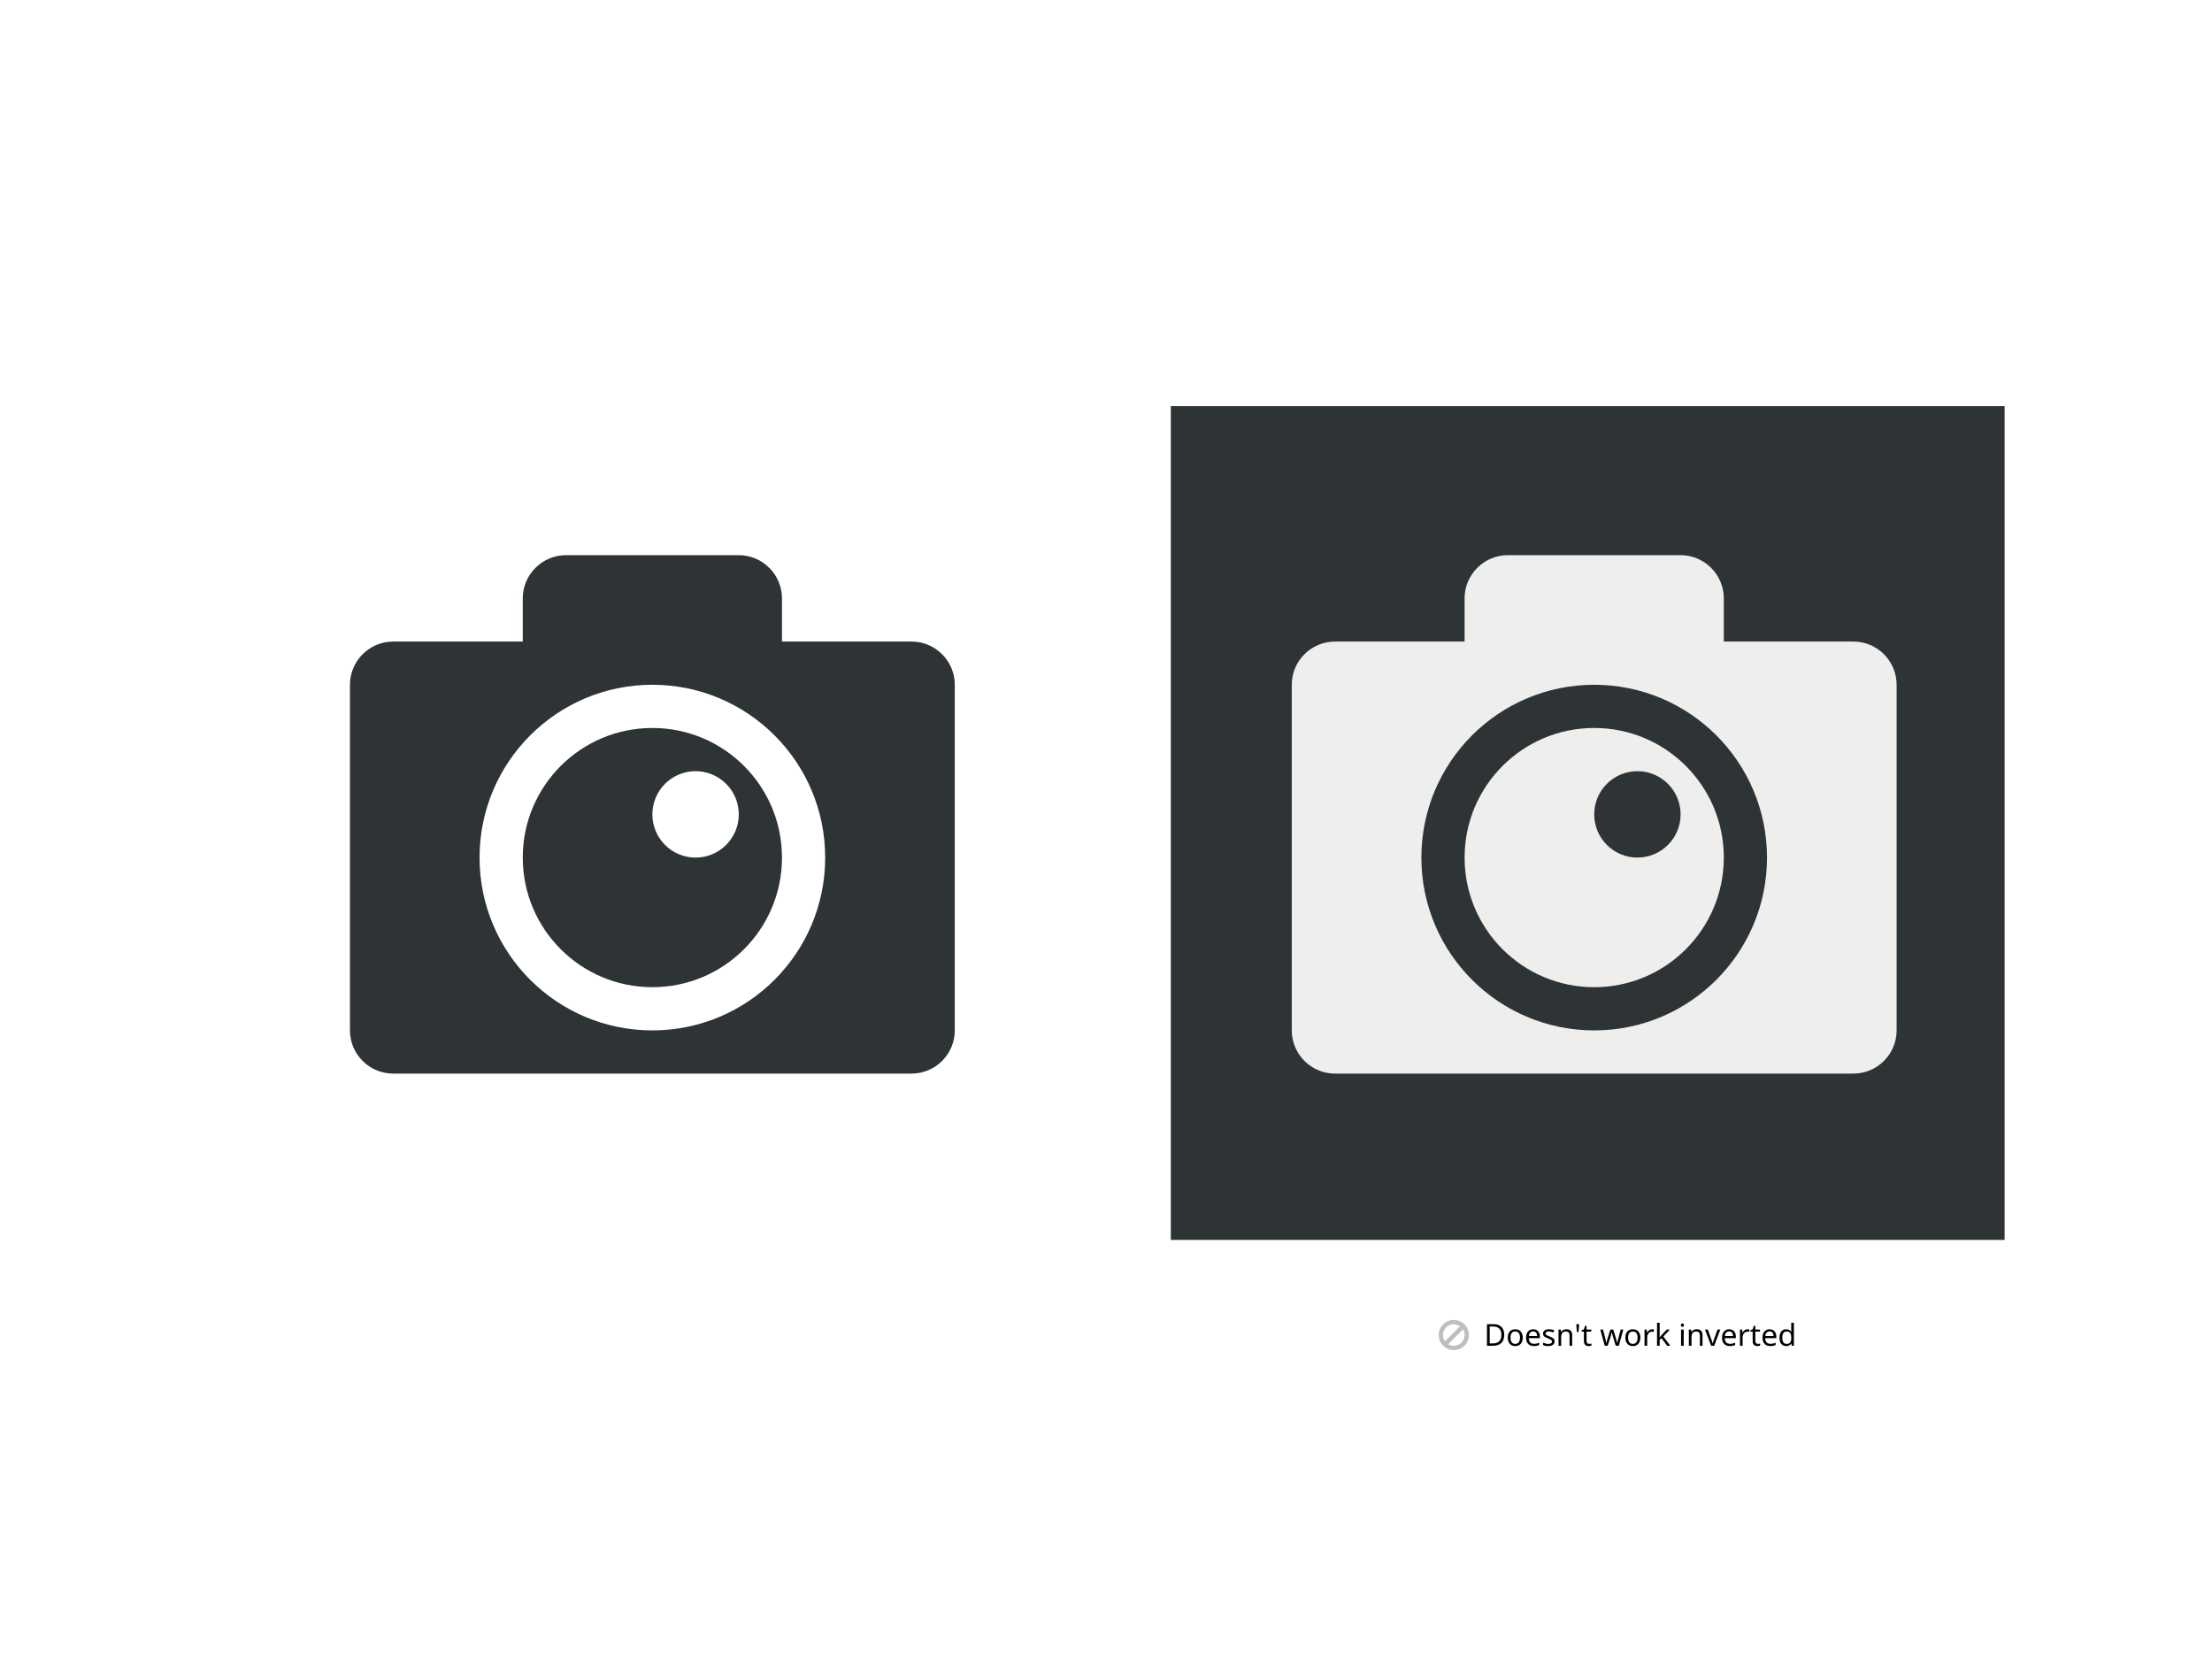
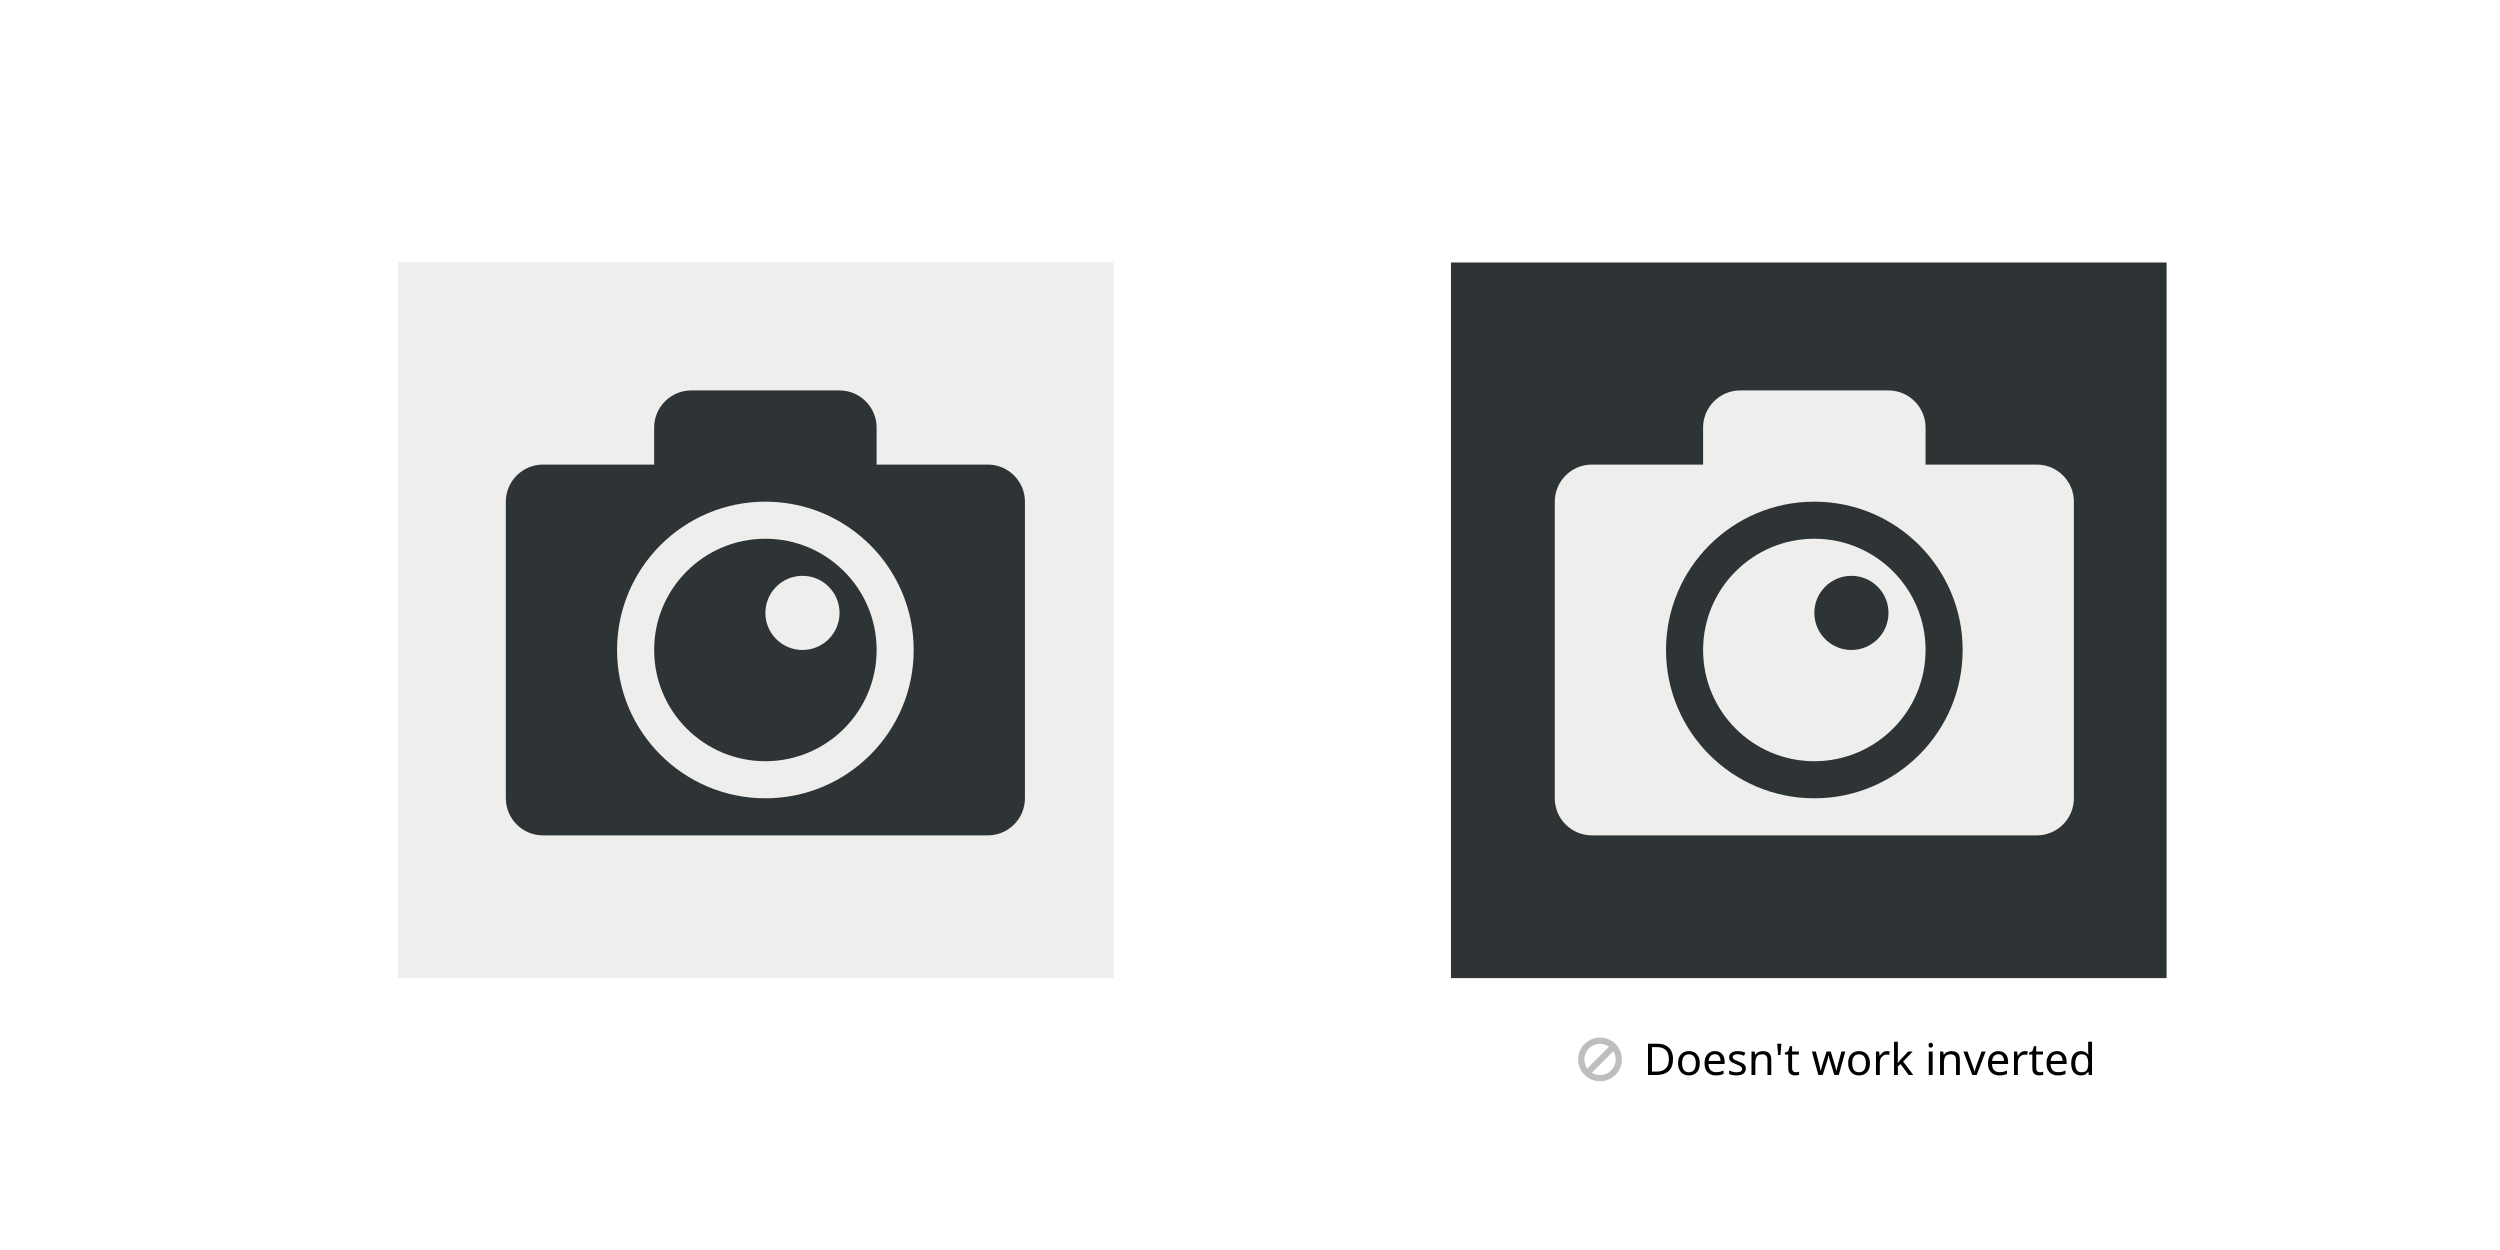
- <svg xmlns="http://www.w3.org/2000/svg" width="1024" height="768" id="svg16570" version="1.1">
+ <svg xmlns="http://www.w3.org/2000/svg" width="800" height="400" id="svg16570" version="1.1">
  <defs id="defs16572" />
-   <g id="layer1" transform="translate(0,-284.3622)">
-     <g transform="matrix(20,0,0,20,-1878,-9238.638)" id="g16604">
-       <g transform="translate(81,211)" id="g16593" style="display:inline">
-         <rect y="276" x="20" height="16" width="16" id="rect16595" style="color:#bebebe;fill:none;stroke:none;stroke-width:1;marker:none;visibility:visible;display:inline;overflow:visible" />
-         <path style="color:#bebebe;fill:#2e3436;fill-opacity:1;fill-rule:nonzero;stroke:none;stroke-width:3;marker:none;visibility:visible;display:inline;overflow:visible;enable-background:accumulate" d="m 26,278 c -0.55,0 -1,0.45 -1,1 l 0,1 -3,0 c -0.552,0 -1,0.45 -1,1 l 0,8 c 0,0.55 0.448,1 1,1 l 12,0 c 0.552,0 1,-0.45 1,-1 l 0,-8 c 0,-0.55 -0.448,-1 -1,-1 l -3,0 0,-1 c 0,-0.55 -0.45,-1 -1,-1 z m 2,3 c 2.209,0 4,1.791 4,4 0,2.209 -1.791,4 -4,4 -2.209,0 -4,-1.791 -4,-4 0,-2.209 1.791,-4 4,-4 z" id="path16597" />
+   <g id="layer1" transform="translate(0,-652.3622)">
+     <g id="g17212" transform="translate(9,30)">
+       <rect style="color:#000000;fill:#eeeeec;fill-opacity:1;fill-rule:nonzero;stroke:none;stroke-width:2.5;marker:none;visibility:visible;display:inline;overflow:visible;enable-background:accumulate" id="rect17210" width="229" height="229" x="118.306" y="706.362" />
+       <g id="g16604" transform="matrix(11.86529,0,0,11.86529,-1057.394,-5054.827)">
+         <g style="display:inline" id="g16593" transform="translate(81,211)">
+           <rect style="color:#bebebe;fill:none;stroke:none;stroke-width:1;marker:none;visibility:visible;display:inline;overflow:visible" id="rect16595" width="16" height="16" x="20" y="276" />
+           <path id="path16597" d="m 26,278 c -0.55,0 -1,0.45 -1,1 l 0,1 -3,0 c -0.552,0 -1,0.45 -1,1 l 0,8 c 0,0.55 0.448,1 1,1 l 12,0 c 0.552,0 1,-0.45 1,-1 l 0,-8 c 0,-0.55 -0.448,-1 -1,-1 l -3,0 0,-1 c 0,-0.55 -0.45,-1 -1,-1 z m 2,3 c 2.209,0 4,1.791 4,4 0,2.209 -1.791,4 -4,4 -2.209,0 -4,-1.791 -4,-4 0,-2.209 1.791,-4 4,-4 z" style="color:#bebebe;fill:#2e3436;fill-opacity:1;fill-rule:nonzero;stroke:none;stroke-width:3;marker:none;visibility:visible;display:inline;overflow:visible;enable-background:accumulate" />
+         </g>
+         <path style="color:#000000;fill:#2e3436;fill-opacity:1;fill-rule:nonzero;stroke:none;stroke-width:2.5;marker:none;visibility:visible;display:inline;overflow:visible;enable-background:accumulate" d="m -132,276 c -1.657,0 -3,1.343 -3,3 0,1.657 1.343,3 3,3 1.657,0 3,-1.343 3,-3 0,-1.657 -1.343,-3 -3,-3 z m 1,1 c 0.552,0 1,0.448 1,1 0,0.552 -0.448,1 -1,1 -0.552,0 -1,-0.448 -1,-1 0,-0.552 0.448,-1 1,-1 z" transform="translate(241.0002,217)" id="path16599" />
      </g>
-       <path id="path16599" transform="translate(241.0002,217)" d="m -132,276 c -1.657,0 -3,1.343 -3,3 0,1.657 1.343,3 3,3 1.657,0 3,-1.343 3,-3 0,-1.657 -1.343,-3 -3,-3 z m 1,1 c 0.552,0 1,0.448 1,1 0,0.552 -0.448,1 -1,1 -0.552,0 -1,-0.448 -1,-1 0,-0.552 0.448,-1 1,-1 z" style="color:#000000;fill:#2e3436;fill-opacity:1;fill-rule:nonzero;stroke:none;stroke-width:2.5;marker:none;visibility:visible;display:inline;overflow:visible;enable-background:accumulate" />
    </g>
-     <rect style="color:#000000;fill:#2e3436;fill-opacity:1;fill-rule:nonzero;stroke:none;stroke-width:2.5;stroke-linecap:round;stroke-linejoin:miter;stroke-miterlimit:4;stroke-opacity:1;stroke-dasharray:none;stroke-dashoffset:0;marker:none;visibility:visible;display:inline;overflow:visible;enable-background:accumulate" id="rect16650" width="386" height="386" x="542" y="472.362" />
-     <g id="g16640" transform="matrix(20,0,0,20,-1442,-9238.638)">
-       <g style="display:inline" id="g16642" transform="translate(81,211)">
-         <rect style="color:#bebebe;fill:none;stroke:none;stroke-width:1;marker:none;visibility:visible;display:inline;overflow:visible" id="rect16644" width="16" height="16" x="20" y="276" />
-         <path id="path16646" d="m 26,278 c -0.55,0 -1,0.45 -1,1 l 0,1 -3,0 c -0.552,0 -1,0.45 -1,1 l 0,8 c 0,0.55 0.448,1 1,1 l 12,0 c 0.552,0 1,-0.45 1,-1 l 0,-8 c 0,-0.55 -0.448,-1 -1,-1 l -3,0 0,-1 c 0,-0.55 -0.45,-1 -1,-1 z m 2,3 c 2.209,0 4,1.791 4,4 0,2.209 -1.791,4 -4,4 -2.209,0 -4,-1.791 -4,-4 0,-2.209 1.791,-4 4,-4 z" style="color:#bebebe;fill:#eeeeec;fill-opacity:1;fill-rule:nonzero;stroke:none;stroke-width:3;marker:none;visibility:visible;display:inline;overflow:visible;enable-background:accumulate" />
+     <g id="g17220" transform="translate(86,30)">
+       <rect y="706.362" x="378.306" height="229" width="229" id="rect16650" style="color:#000000;fill:#2e3436;fill-opacity:1;fill-rule:nonzero;stroke:none;stroke-width:2.5;marker:none;visibility:visible;display:inline;overflow:visible;enable-background:accumulate" />
+       <g transform="matrix(11.86529,0,0,11.86529,-798.7306,-5054.827)" id="g16640">
+         <g transform="translate(81,211)" id="g16642" style="display:inline">
+           <rect y="276" x="20" height="16" width="16" id="rect16644" style="color:#bebebe;fill:none;stroke:none;stroke-width:1;marker:none;visibility:visible;display:inline;overflow:visible" />
+           <path style="color:#bebebe;fill:#eeeeec;fill-opacity:1;fill-rule:nonzero;stroke:none;stroke-width:3;marker:none;visibility:visible;display:inline;overflow:visible;enable-background:accumulate" d="m 26,278 c -0.55,0 -1,0.45 -1,1 l 0,1 -3,0 c -0.552,0 -1,0.45 -1,1 l 0,8 c 0,0.55 0.448,1 1,1 l 12,0 c 0.552,0 1,-0.45 1,-1 l 0,-8 c 0,-0.55 -0.448,-1 -1,-1 l -3,0 0,-1 c 0,-0.55 -0.45,-1 -1,-1 z m 2,3 c 2.209,0 4,1.791 4,4 0,2.209 -1.791,4 -4,4 -2.209,0 -4,-1.791 -4,-4 0,-2.209 1.791,-4 4,-4 z" id="path16646" />
+         </g>
+         <path id="path16648" transform="translate(241.0002,217)" d="m -132,276 c -1.657,0 -3,1.343 -3,3 0,1.657 1.343,3 3,3 1.657,0 3,-1.343 3,-3 0,-1.657 -1.343,-3 -3,-3 z m 1,1 c 0.552,0 1,0.448 1,1 0,0.552 -0.448,1 -1,1 -0.552,0 -1,-0.448 -1,-1 0,-0.552 0.448,-1 1,-1 z" style="color:#000000;fill:#eeeeec;fill-opacity:1;fill-rule:nonzero;stroke:none;stroke-width:2.5;marker:none;visibility:visible;display:inline;overflow:visible;enable-background:accumulate" />
      </g>
-       <path style="color:#000000;fill:#eeeeec;fill-opacity:1;fill-rule:nonzero;stroke:none;stroke-width:2.5;marker:none;visibility:visible;display:inline;overflow:visible;enable-background:accumulate" d="m -132,276 c -1.657,0 -3,1.343 -3,3 0,1.657 1.343,3 3,3 1.657,0 3,-1.343 3,-3 0,-1.657 -1.343,-3 -3,-3 z m 1,1 c 0.552,0 1,0.448 1,1 0,0.552 -0.448,1 -1,1 -0.552,0 -1,-0.448 -1,-1 0,-0.552 0.448,-1 1,-1 z" transform="translate(241.0002,217)" id="path16648" />
    </g>
-     <g style="display:inline" id="g4215" transform="translate(505,407.3622)">
-       <rect ry="0.151" rx="0.144" y="487" x="160" height="16" width="16" id="rect4218" style="color:#bebebe;fill:none;stroke:none;stroke-width:1;marker:none;visibility:visible;display:inline;overflow:visible" />
-       <path style="color:#000000;fill:none;stroke:#bebebe;stroke-width:1.975;stroke-linecap:butt;stroke-linejoin:bevel;stroke-miterlimit:4;stroke-opacity:1;stroke-dasharray:none;stroke-dashoffset:0;marker:none;visibility:visible;display:inline;overflow:visible;enable-background:accumulate" id="path4222" d="m -6.983,396.954 c 0,3.271 -2.651,5.922 -5.922,5.922 -3.271,0 -5.922,-2.651 -5.922,-5.922 0,-3.271 2.651,-5.922 5.922,-5.922 3.271,0 5.922,2.651 5.922,5.922 z" transform="matrix(1.01463,0,0,1.010487,181.1024,93.89904)" />
-       <path style="color:#000000;fill:none;stroke:#bebebe;stroke-width:2;stroke-linecap:butt;stroke-linejoin:bevel;stroke-miterlimit:4;stroke-opacity:1;stroke-dasharray:none;stroke-dashoffset:0;marker:none;visibility:visible;display:inline;overflow:visible;enable-background:accumulate" d="m 172.117,491.133 -7.999,7.999" id="path4992" />
+     <g id="g17228" transform="translate(-161,89)">
+       <g transform="translate(505,407.3622)" id="g4215" style="display:inline">
+         <rect style="color:#bebebe;fill:none;stroke:none;stroke-width:1;marker:none;visibility:visible;display:inline;overflow:visible" id="rect4218" width="16" height="16" x="160" y="487" rx="0.144" ry="0.151" />
+         <path transform="matrix(1.01463,0,0,1.010487,181.1024,93.89904)" d="m -6.983,396.954 c 0,3.271 -2.651,5.922 -5.922,5.922 -3.271,0 -5.922,-2.651 -5.922,-5.922 0,-3.271 2.651,-5.922 5.922,-5.922 3.271,0 5.922,2.651 5.922,5.922 z" id="path4222" style="color:#000000;fill:none;stroke:#bebebe;stroke-width:1.975;stroke-linecap:butt;stroke-linejoin:bevel;stroke-miterlimit:4;stroke-opacity:1;stroke-dasharray:none;stroke-dashoffset:0;marker:none;visibility:visible;display:inline;overflow:visible;enable-background:accumulate" />
+         <path id="path4992" d="m 172.117,491.133 -7.999,7.999" style="color:#000000;fill:none;stroke:#bebebe;stroke-width:2;stroke-linecap:butt;stroke-linejoin:bevel;stroke-miterlimit:4;stroke-opacity:1;stroke-dasharray:none;stroke-dashoffset:0;marker:none;visibility:visible;display:inline;overflow:visible;enable-background:accumulate" />
+       </g>
+       <text id="text17187" y="907.362" x="687" style="font-size:14px;font-style:normal;font-variant:normal;font-weight:normal;font-stretch:normal;text-align:start;line-height:125%;letter-spacing:0px;word-spacing:0px;writing-mode:lr-tb;text-anchor:start;fill:#000000;fill-opacity:1;stroke:none;font-family:Cantarell;-inkscape-font-specification:Cantarell" xml:space="preserve">
+         <tspan y="907.362" x="687" id="tspan17189">Doesn't work inverted</tspan>
+       </text>
    </g>
-     <text xml:space="preserve" style="font-size:14px;font-style:normal;font-variant:normal;font-weight:normal;font-stretch:normal;text-align:start;line-height:125%;letter-spacing:0px;word-spacing:0px;writing-mode:lr-tb;text-anchor:start;fill:#000000;fill-opacity:1;stroke:none;font-family:Cantarell;-inkscape-font-specification:Cantarell" x="687" y="907.362" id="text17187">
-       <tspan id="tspan17189" x="687" y="907.362">Doesn't work inverted</tspan>
-     </text>
  </g>
</svg>
